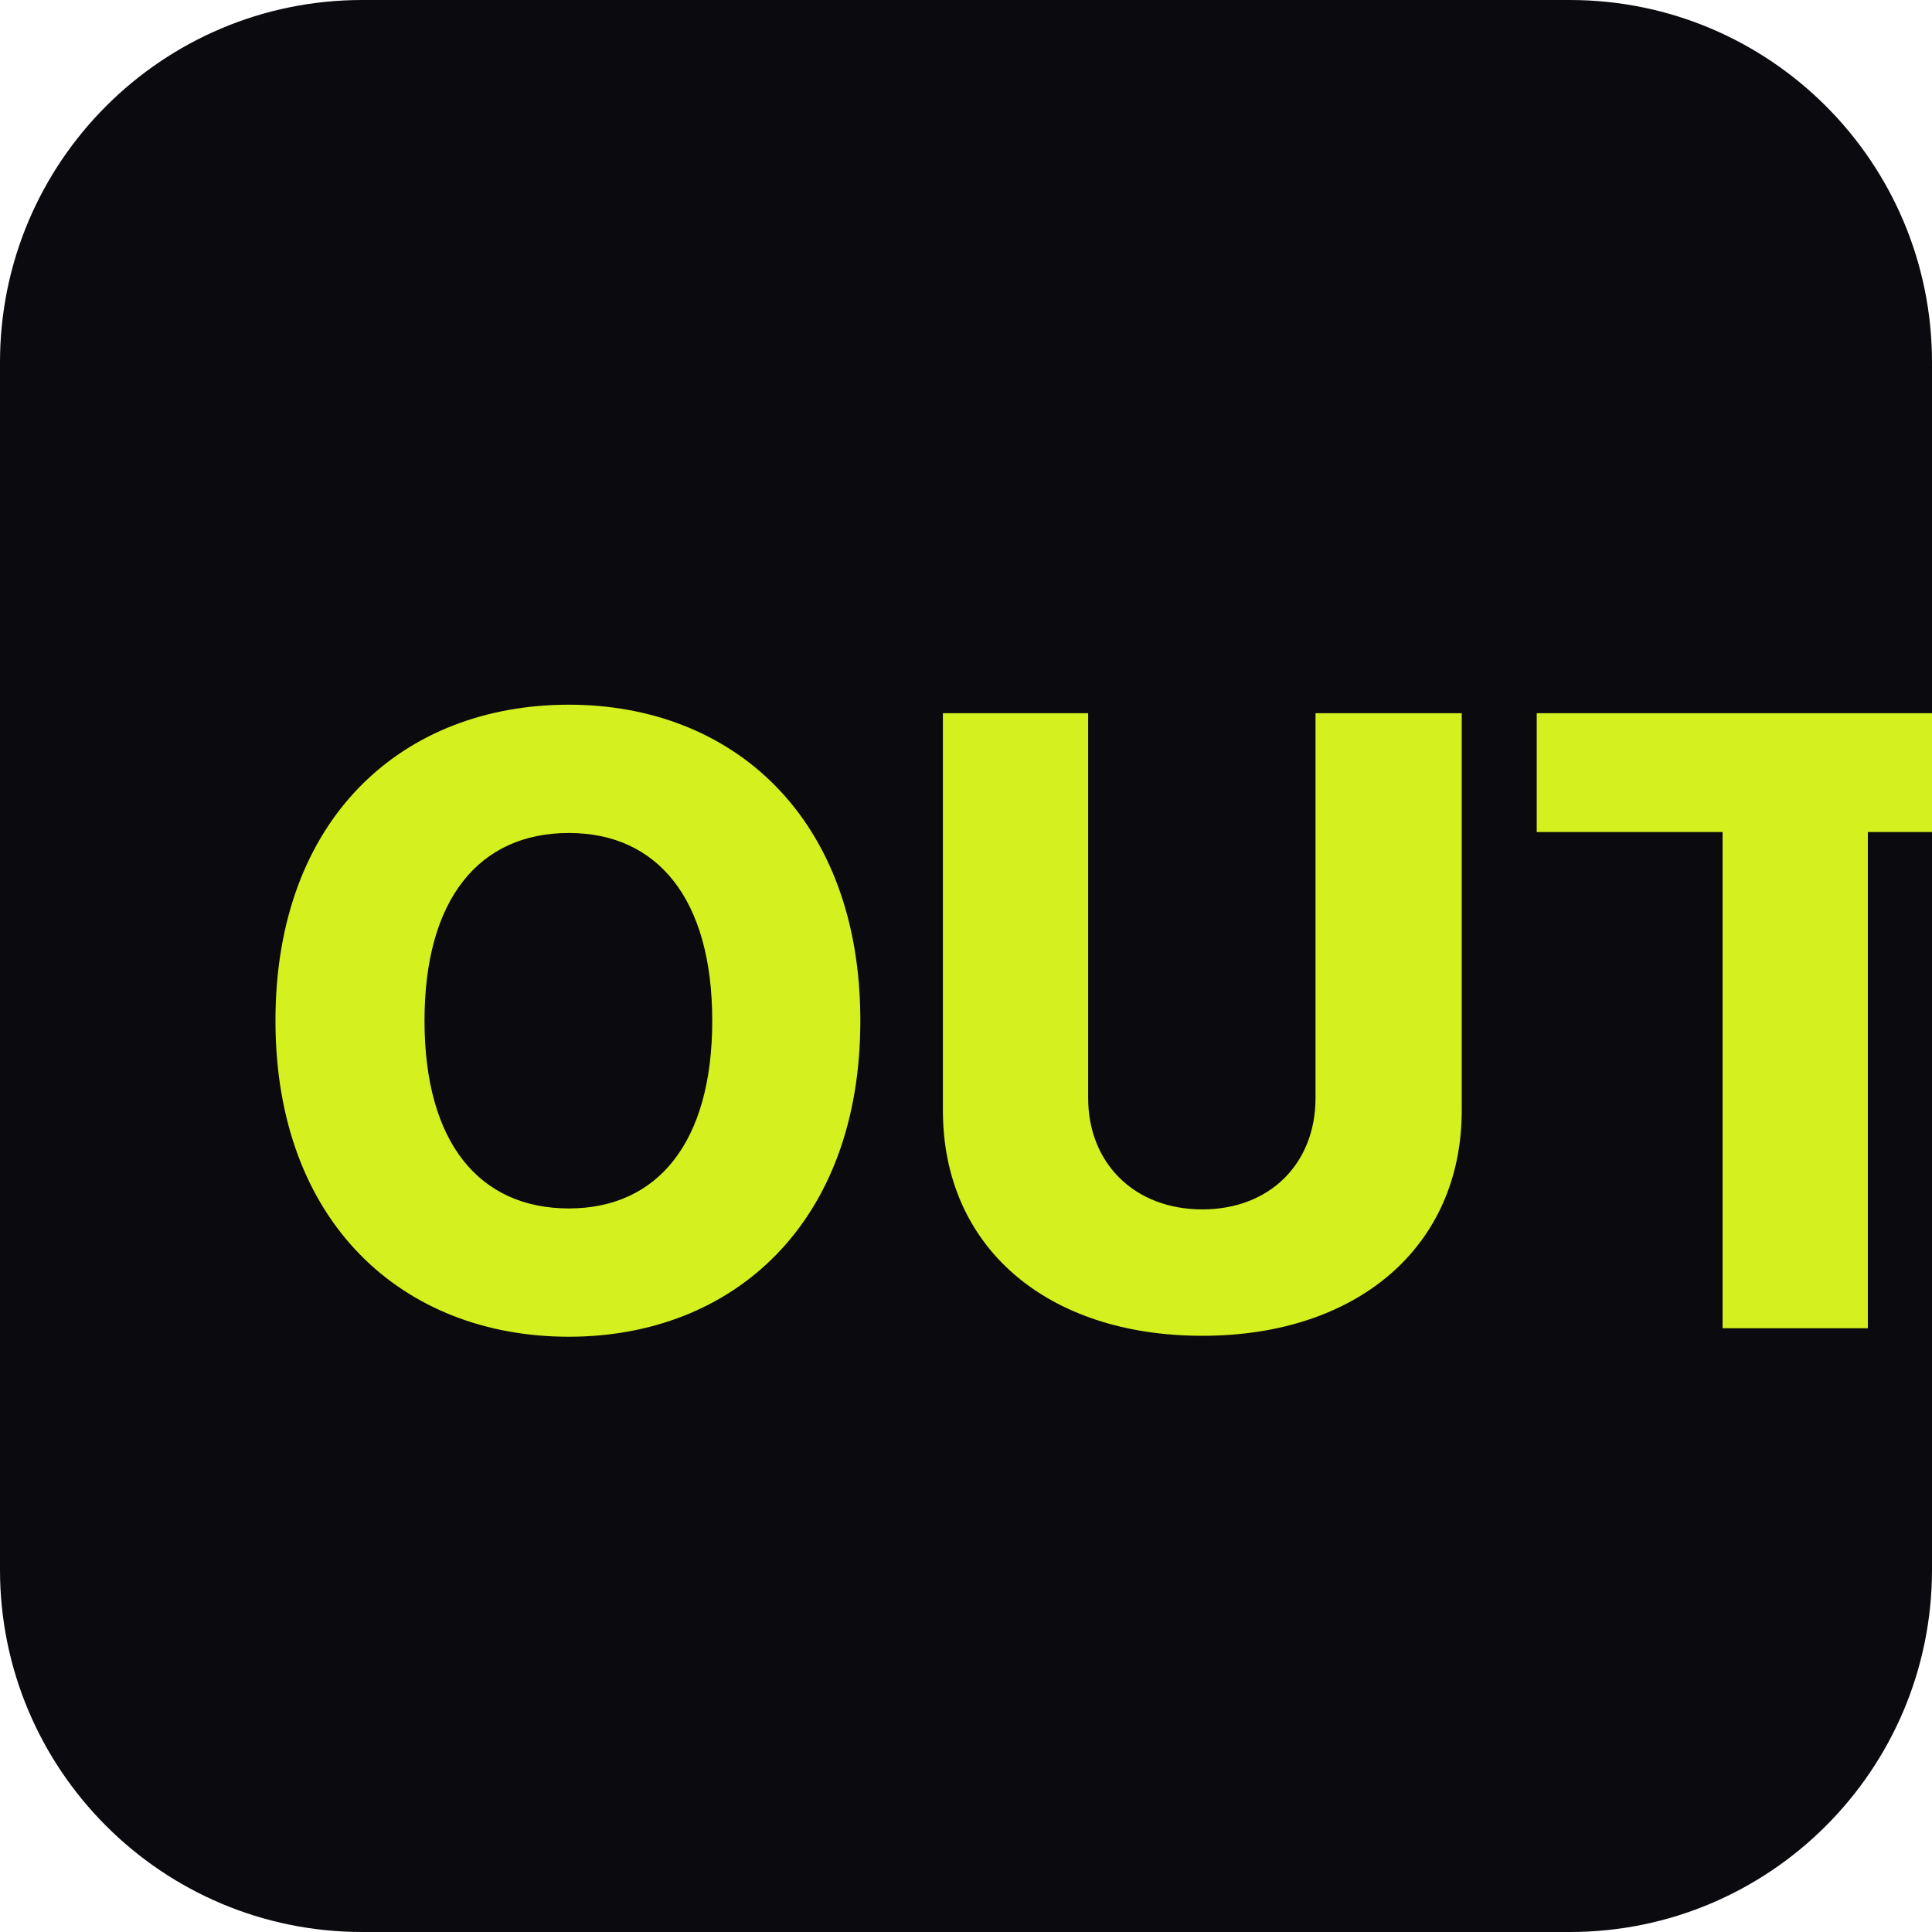
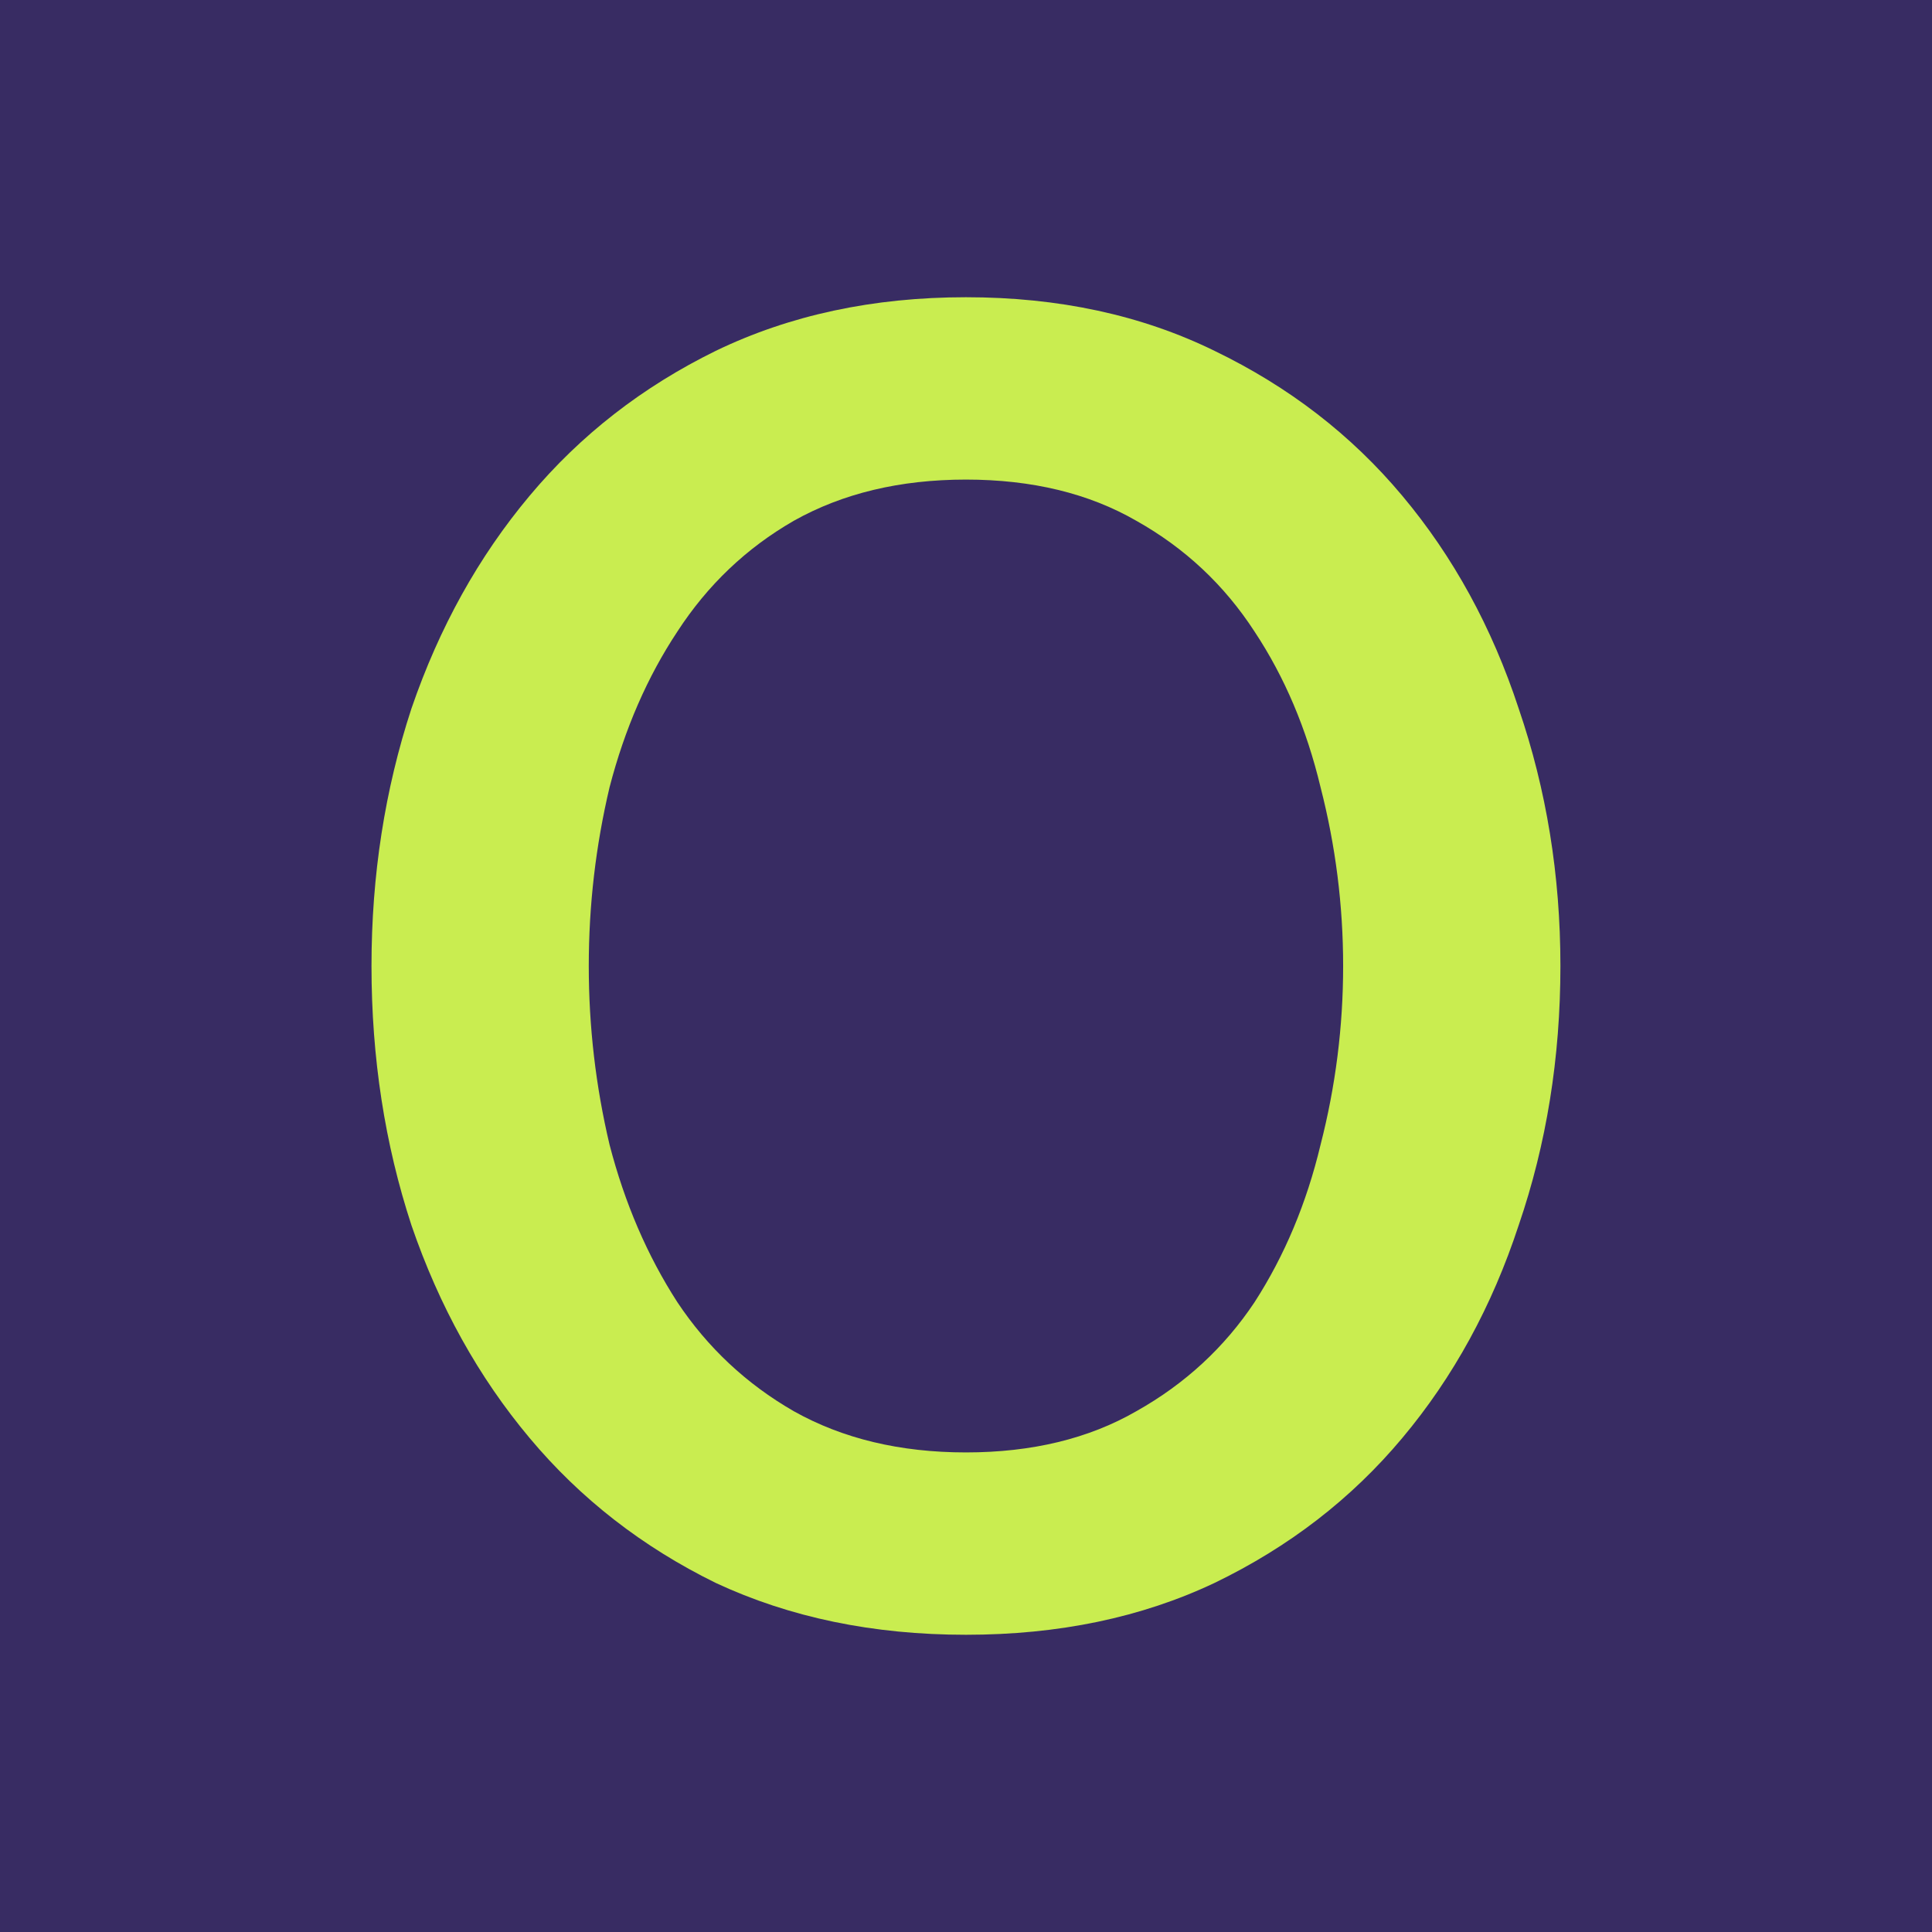
- <svg xmlns="http://www.w3.org/2000/svg" viewBox="0 0 32 32" fill="none">
-   <rect width="32" height="32" rx="6" fill="#0A0A0F" />
-   <text x="4" y="22" font-family="Inter, sans-serif" font-size="14" font-weight="800" fill="#D4F01E">OUT</text>
+ <svg xmlns="http://www.w3.org/2000/svg" width="32" height="32" viewBox="0 0 32 32" fill="none">
+   <rect width="32" height="32" fill="#382C63" />
+   <g transform="translate(1.23 0) scale(2.46154)">
+     <path d="M6 3.227C5.556 3.227 5.17 3.32 4.842 3.504C4.522 3.688 4.261 3.937 4.058 4.25C3.856 4.555 3.704 4.904 3.602 5.297C3.509 5.69 3.462 6.091 3.462 6.5C3.462 6.909 3.509 7.31 3.602 7.703C3.704 8.096 3.856 8.449 4.058 8.762C4.261 9.067 4.522 9.312 4.842 9.496C5.17 9.68 5.556 9.773 6 9.773C6.444 9.773 6.827 9.68 7.146 9.496C7.474 9.312 7.739 9.067 7.942 8.762C8.144 8.449 8.292 8.096 8.386 7.703C8.487 7.31 8.538 6.909 8.538 6.5C8.538 6.091 8.487 5.69 8.386 5.297C8.292 4.904 8.144 4.555 7.942 4.25C7.739 3.937 7.474 3.688 7.146 3.504C6.827 3.32 6.444 3.227 6 3.227ZM6 2C6.624 2 7.181 2.12 7.673 2.361C8.172 2.602 8.593 2.926 8.936 3.336C9.279 3.745 9.54 4.222 9.719 4.767C9.906 5.313 10 5.89 10 6.5C10 7.118 9.906 7.699 9.719 8.245C9.54 8.79 9.279 9.267 8.936 9.676C8.593 10.086 8.172 10.41 7.673 10.651C7.181 10.884 6.624 11 6 11C5.376 11 4.815 10.884 4.316 10.651C3.825 10.41 3.407 10.086 3.064 9.676C2.721 9.267 2.456 8.79 2.269 8.245C2.09 7.699 2 7.118 2 6.5C2 5.89 2.09 5.313 2.269 4.767C2.456 4.222 2.721 3.745 3.064 3.336C3.407 2.926 3.825 2.602 4.316 2.361C4.815 2.12 5.376 2 6 2Z" fill="#C9ED50" />
+   </g>
</svg>
